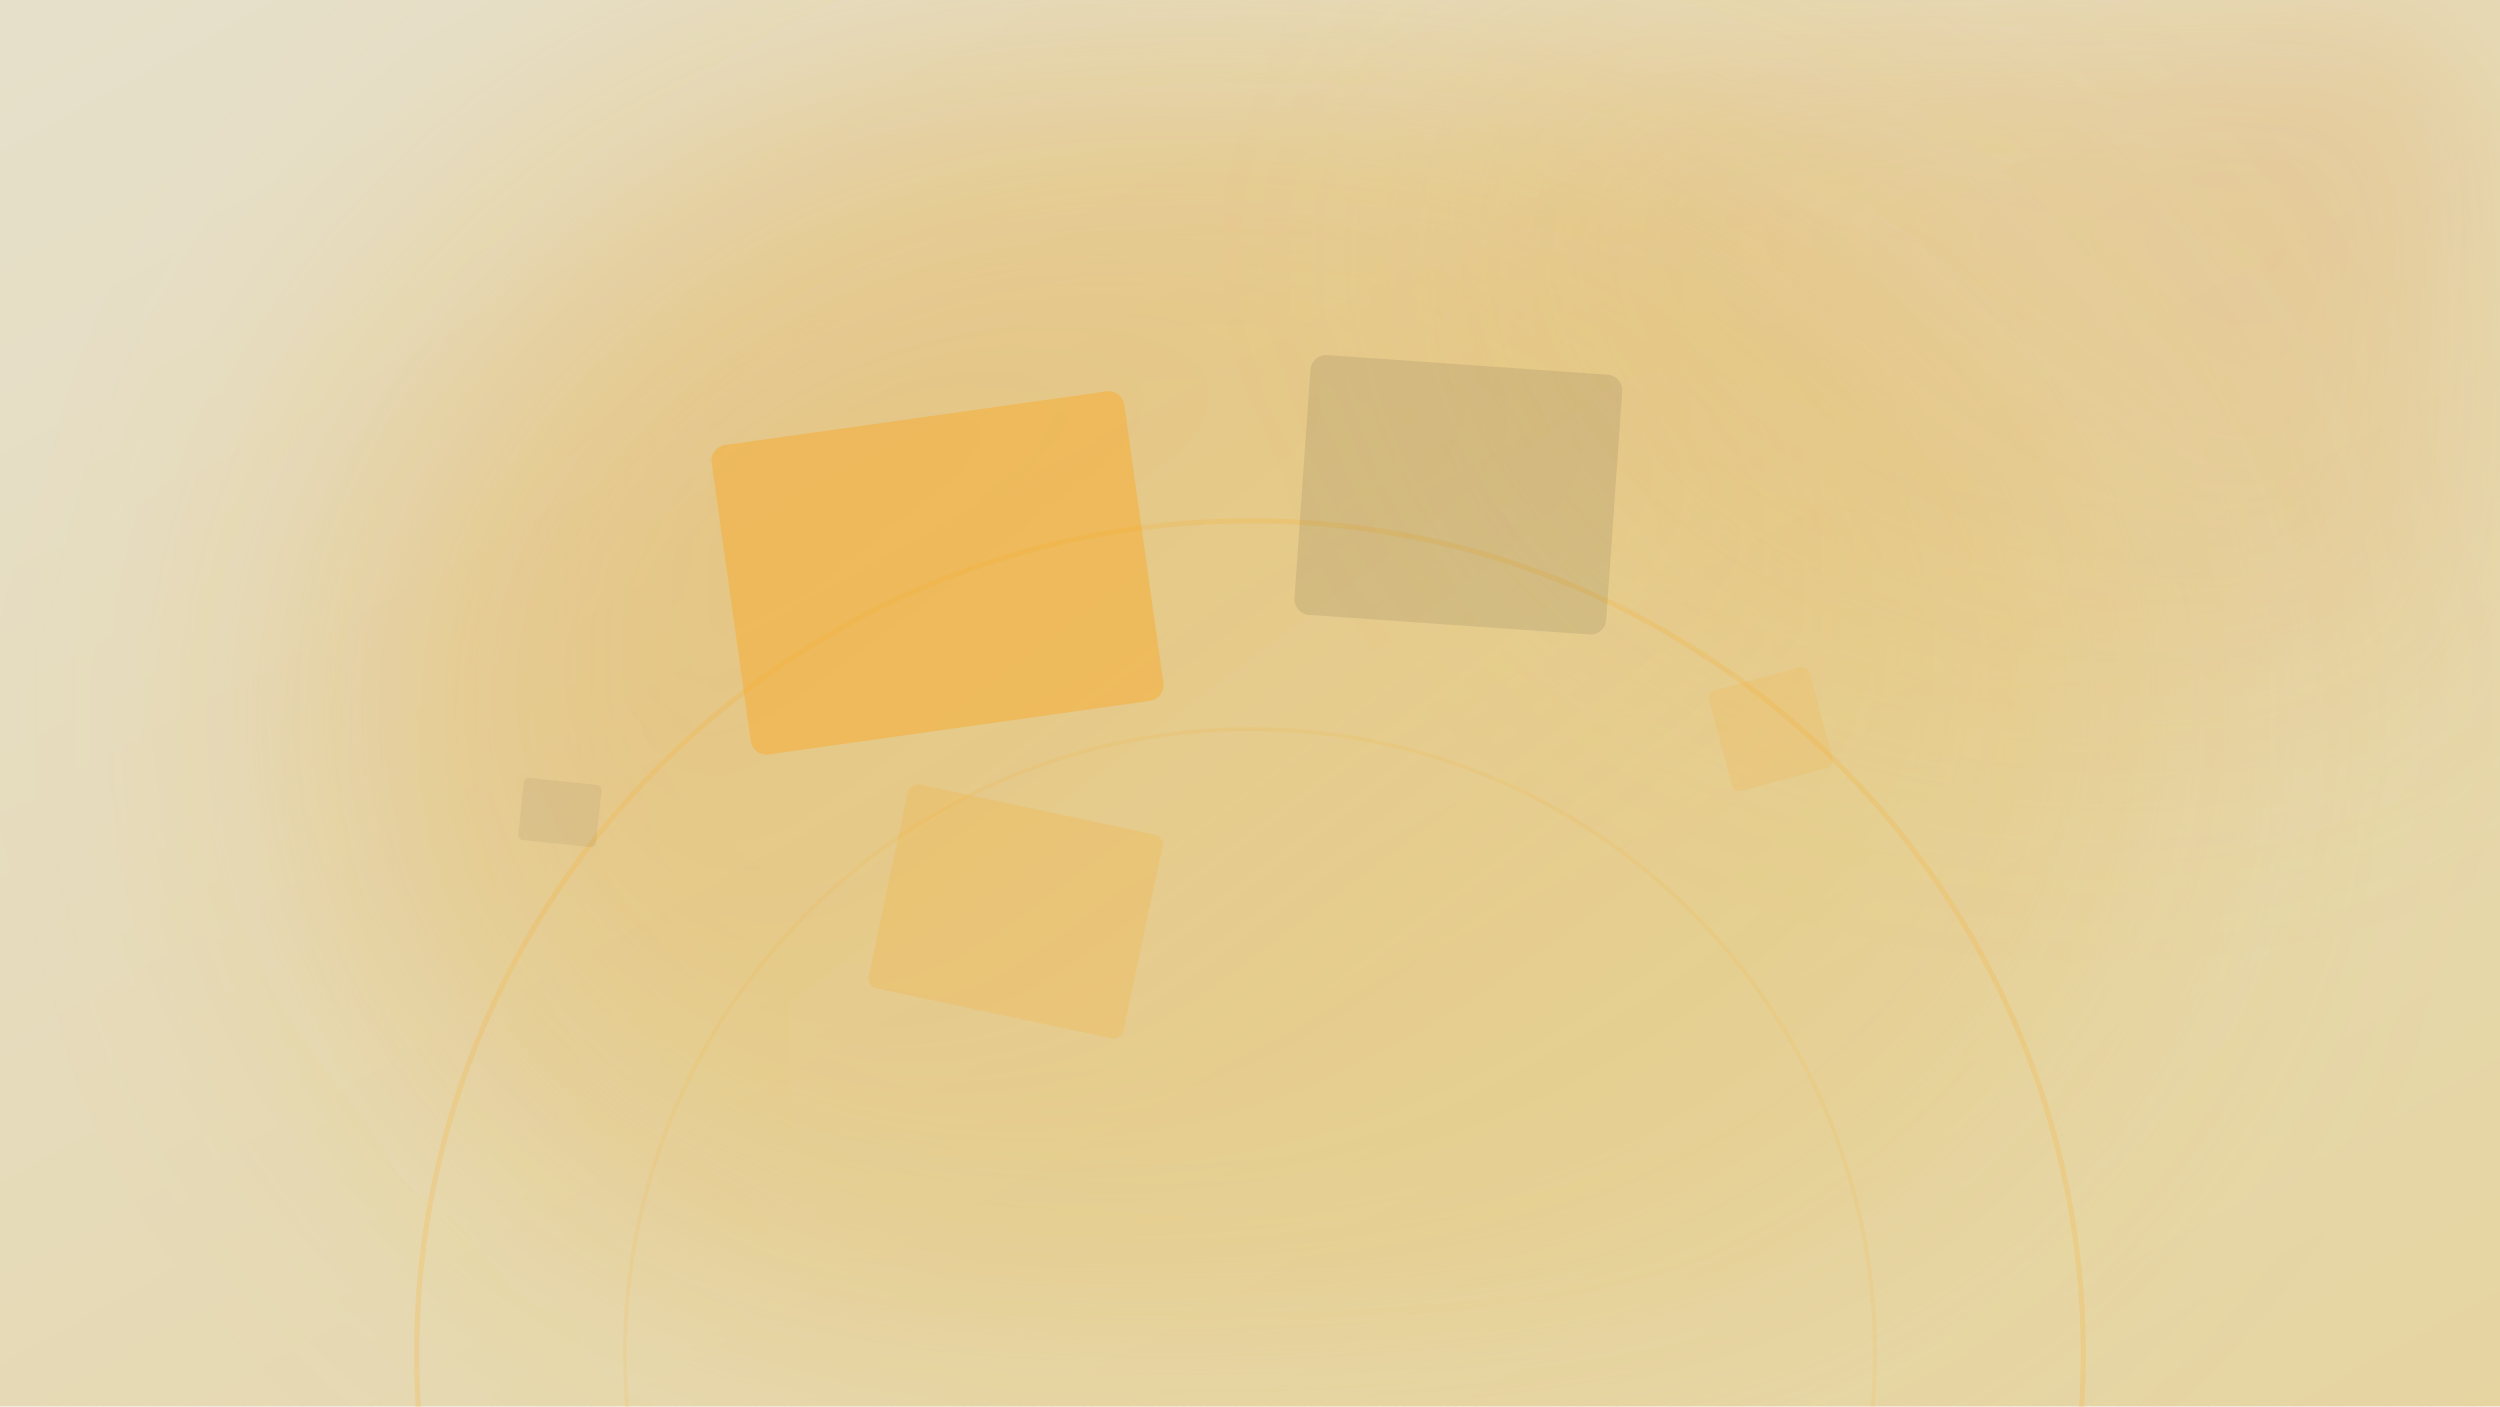
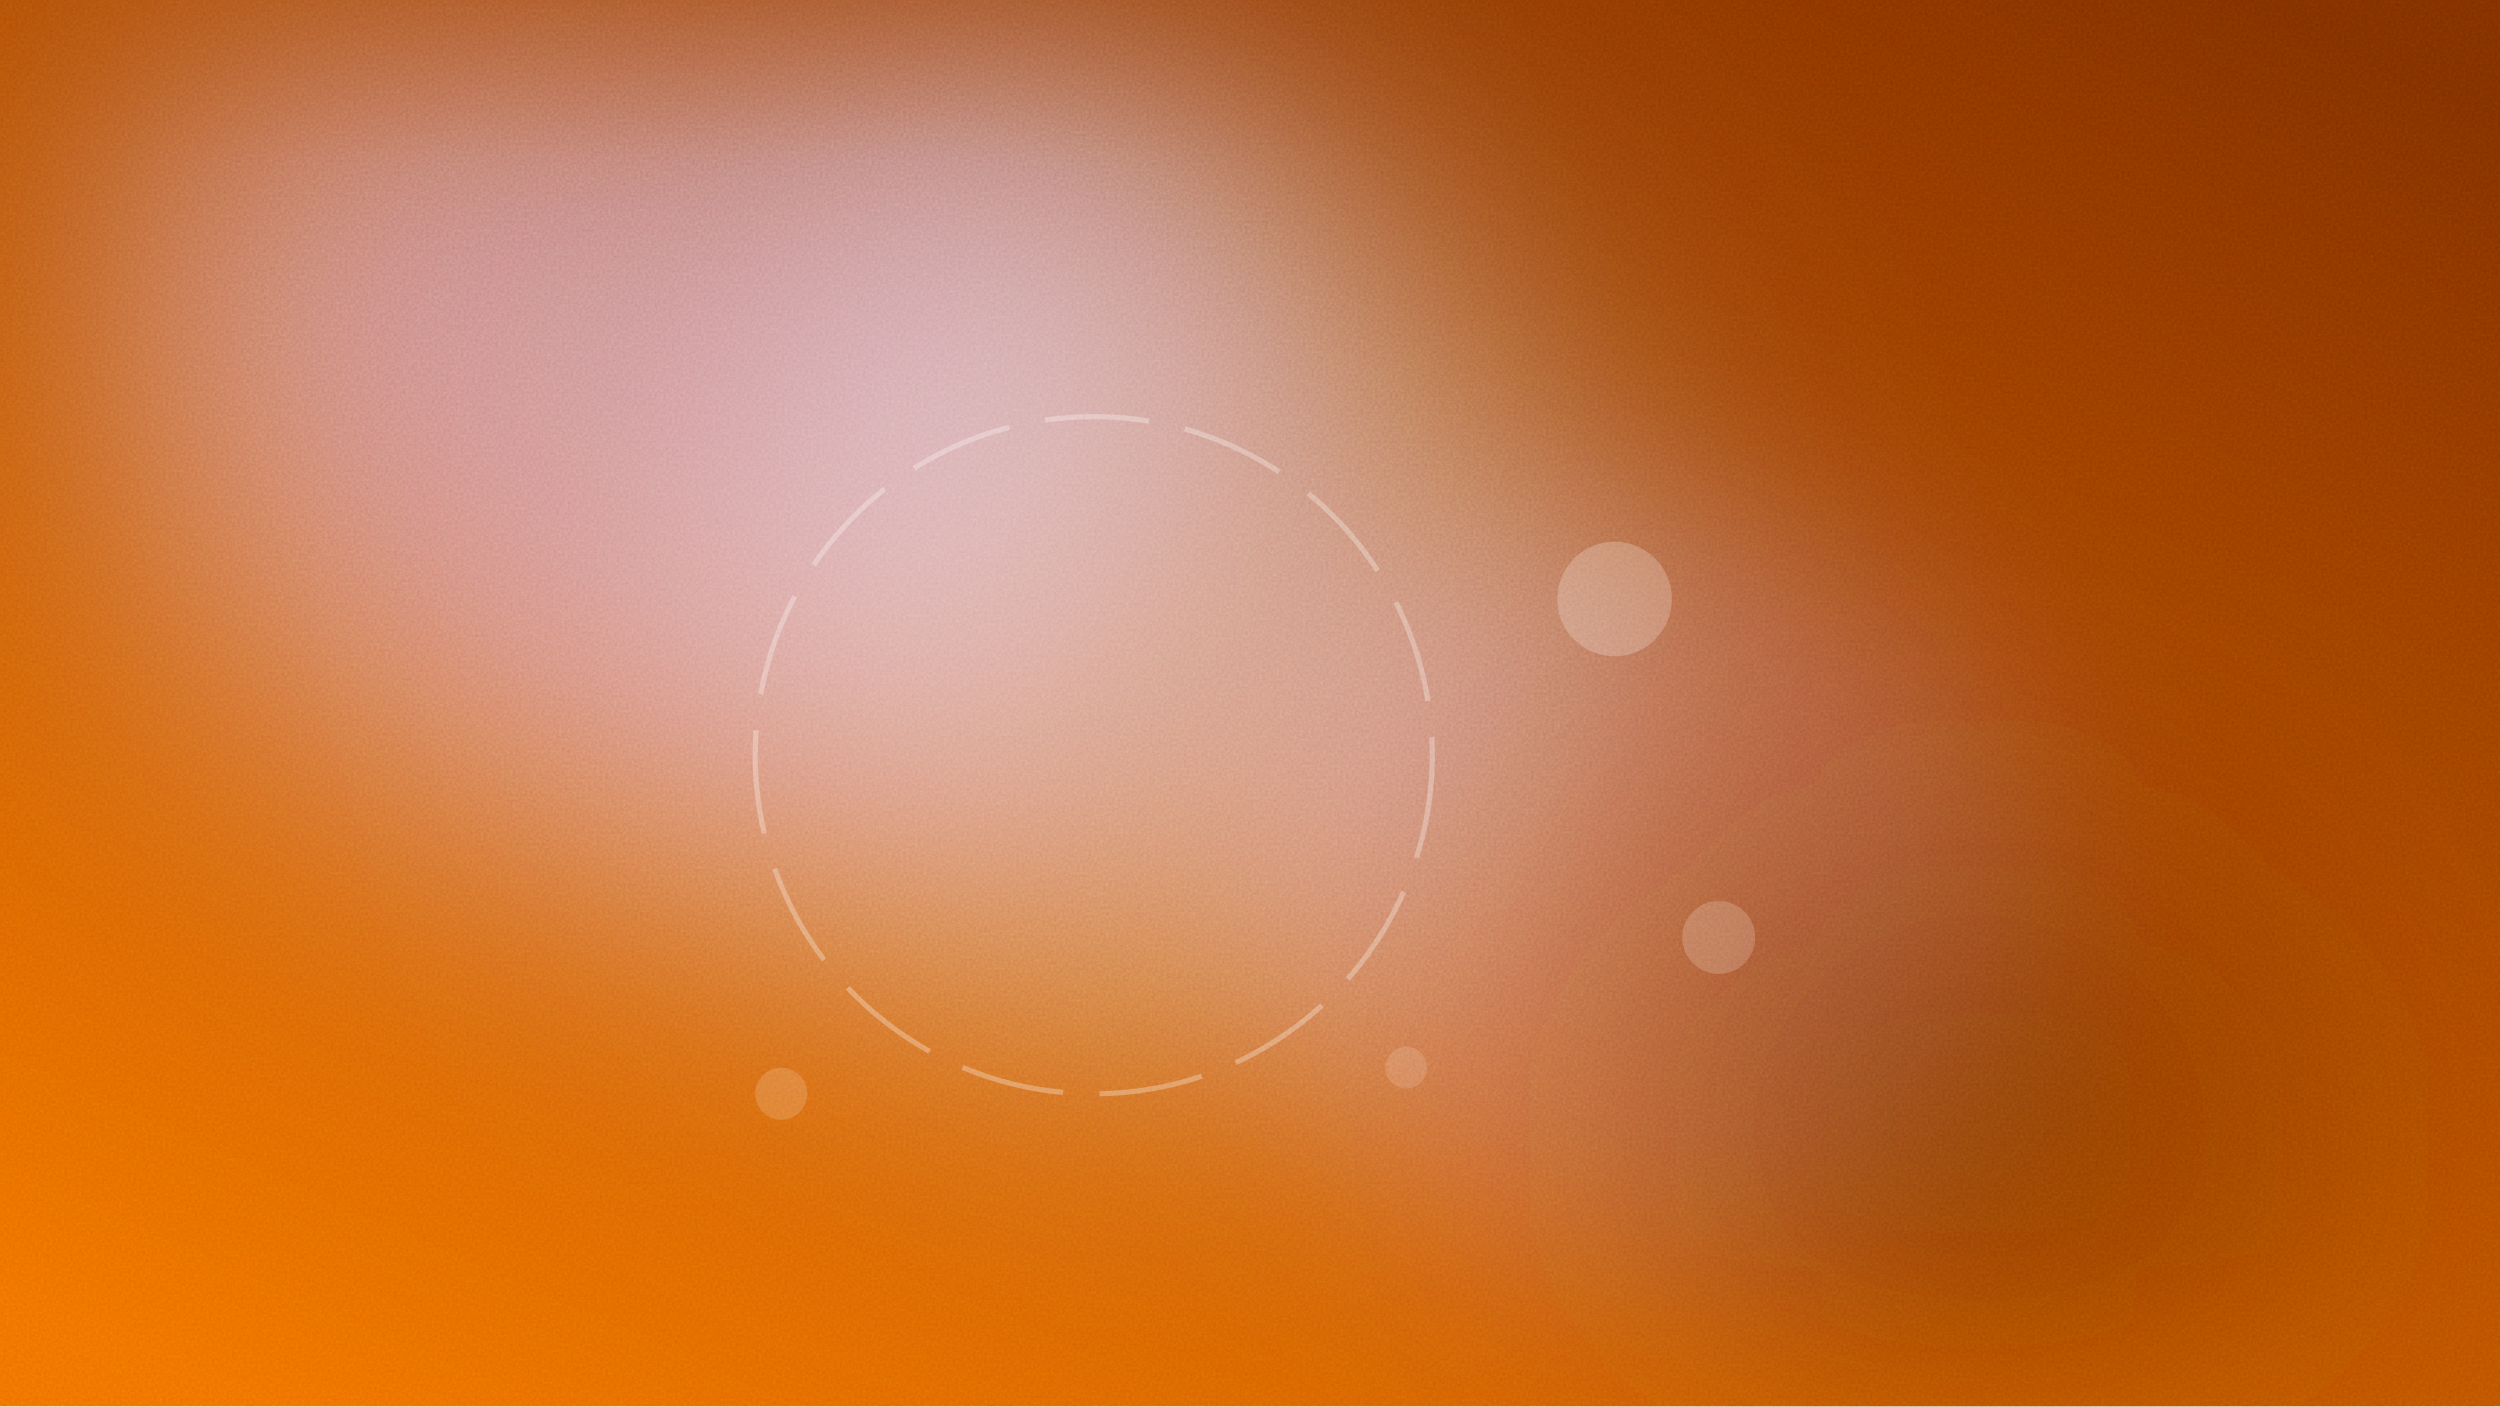
<svg xmlns="http://www.w3.org/2000/svg" width="960" height="540" viewBox="0 0 960 540">
  <defs>
-     <linearGradient id="bg" x1="0%" y1="0%" x2="100%" y2="100%">
-       <stop offset="0%" stop-color="#FFF8E1" />
-       <stop offset="100%" stop-color="#FFECB3" />
+     <linearGradient id="bg" x1="90%" y1="0%" x2="10%" y2="100%">
+       <stop offset="0%" stop-color="#7A2E00" />
+       <stop offset="100%" stop-color="#EF6C00" />
    </linearGradient>
-     <linearGradient id="blob1" x1="0%" y1="0%" x2="100%" y2="100%">
-       <stop offset="0%" stop-color="#F9A825" stop-opacity="0.45" />
-       <stop offset="100%" stop-color="#FFD54F" stop-opacity="0.2" />
-     </linearGradient>
-     <linearGradient id="blob2" x1="100%" y1="0%" x2="0%" y2="100%">
-       <stop offset="0%" stop-color="#F57F17" stop-opacity="0.3" />
-       <stop offset="100%" stop-color="#FFE082" stop-opacity="0.12" />
-     </linearGradient>
-     <filter id="blur1" x="-50%" y="-50%" width="200%" height="200%">
-       <feGaussianBlur stdDeviation="60" />
+     <filter id="blurXL" x="-60%" y="-60%" width="220%" height="220%">
+       <feGaussianBlur stdDeviation="65" />
    </filter>
-     <filter id="blur2" x="-50%" y="-50%" width="200%" height="200%">
-       <feGaussianBlur stdDeviation="45" />
+     <filter id="blurL" x="-60%" y="-60%" width="220%" height="220%">
+       <feGaussianBlur stdDeviation="38" />
    </filter>
    <filter id="grain">
-       <feTurbulence type="fractalNoise" baseFrequency="0.65" numOctaves="3" stitchTiles="stitch" />
-       <feColorMatrix type="saturate" values="0" />
-       <feBlend in="SourceGraphic" mode="multiply" />
+       <feTurbulence type="fractalNoise" baseFrequency="0.9" numOctaves="4" stitchTiles="stitch" result="noise" />
+       <feColorMatrix in="noise" type="matrix" values="0 0 0 0 1  0 0 0 0 1  0 0 0 0 1  0 0 0 0.6 0" />
    </filter>
  </defs>
  <rect width="960" height="540" fill="url(#bg)" />
-   <ellipse cx="480" cy="280" rx="350" ry="260" fill="url(#blob1)" filter="url(#blur1)" />
-   <ellipse cx="800" cy="100" rx="240" ry="180" fill="url(#blob2)" filter="url(#blur2)" />
-   <rect width="960" height="540" filter="url(#grain)" opacity="0.1" />
-   <circle cx="480" cy="520" r="320" fill="none" stroke="#F9A825" stroke-width="2" opacity="0.2" />
-   <circle cx="480" cy="520" r="240" fill="none" stroke="#F9A825" stroke-width="1.5" opacity="0.12" />
-   <rect x="280" y="160" width="160" height="120" rx="6" fill="#F9A825" opacity="0.45" transform="rotate(-8 360 220)" />
-   <rect x="500" y="140" width="120" height="100" rx="6" fill="#2A2522" opacity="0.1" transform="rotate(4 560 190)" />
-   <rect x="340" y="310" width="100" height="80" rx="4" fill="#F9A825" opacity="0.2" transform="rotate(12 390 350)" />
-   <rect x="660" y="260" width="40" height="40" rx="3" fill="#F9A825" opacity="0.15" transform="rotate(-15 680 280)" />
-   <rect x="200" y="300" width="30" height="24" rx="2" fill="#2A2522" opacity="0.06" transform="rotate(6 215 312)" />
+   <circle cx="260" cy="120" r="210" fill="#7986CB" opacity="0.7" filter="url(#blurXL)" style="mix-blend-mode:screen" />
+   <circle cx="440" cy="230" r="170" fill="#C5CAE9" opacity="0.5" filter="url(#blurXL)" style="mix-blend-mode:screen" />
+   <circle cx="630" cy="340" r="150" fill="#5C6BC0" opacity="0.32" filter="url(#blurL)" style="mix-blend-mode:screen" />
+   <circle cx="760" cy="440" r="120" fill="#4A1C00" opacity="0.45" filter="url(#blurXL)" />
+   <rect width="960" height="540" filter="url(#grain)" style="mix-blend-mode:overlay" opacity="0.4" />
+   <circle cx="420" cy="290" r="130" fill="none" stroke="#FFFFFF" stroke-width="2" opacity="0.3" stroke-dasharray="40 14" />
+   <circle cx="620" cy="230" r="22" fill="#FFFFFF" opacity="0.22" />
+   <circle cx="660" cy="360" r="14" fill="#FFFFFF" opacity="0.18" />
+   <circle cx="300" cy="420" r="10" fill="#FFFFFF" opacity="0.16" />
+   <circle cx="540" cy="410" r="8" fill="#FFFFFF" opacity="0.14" />
</svg>
